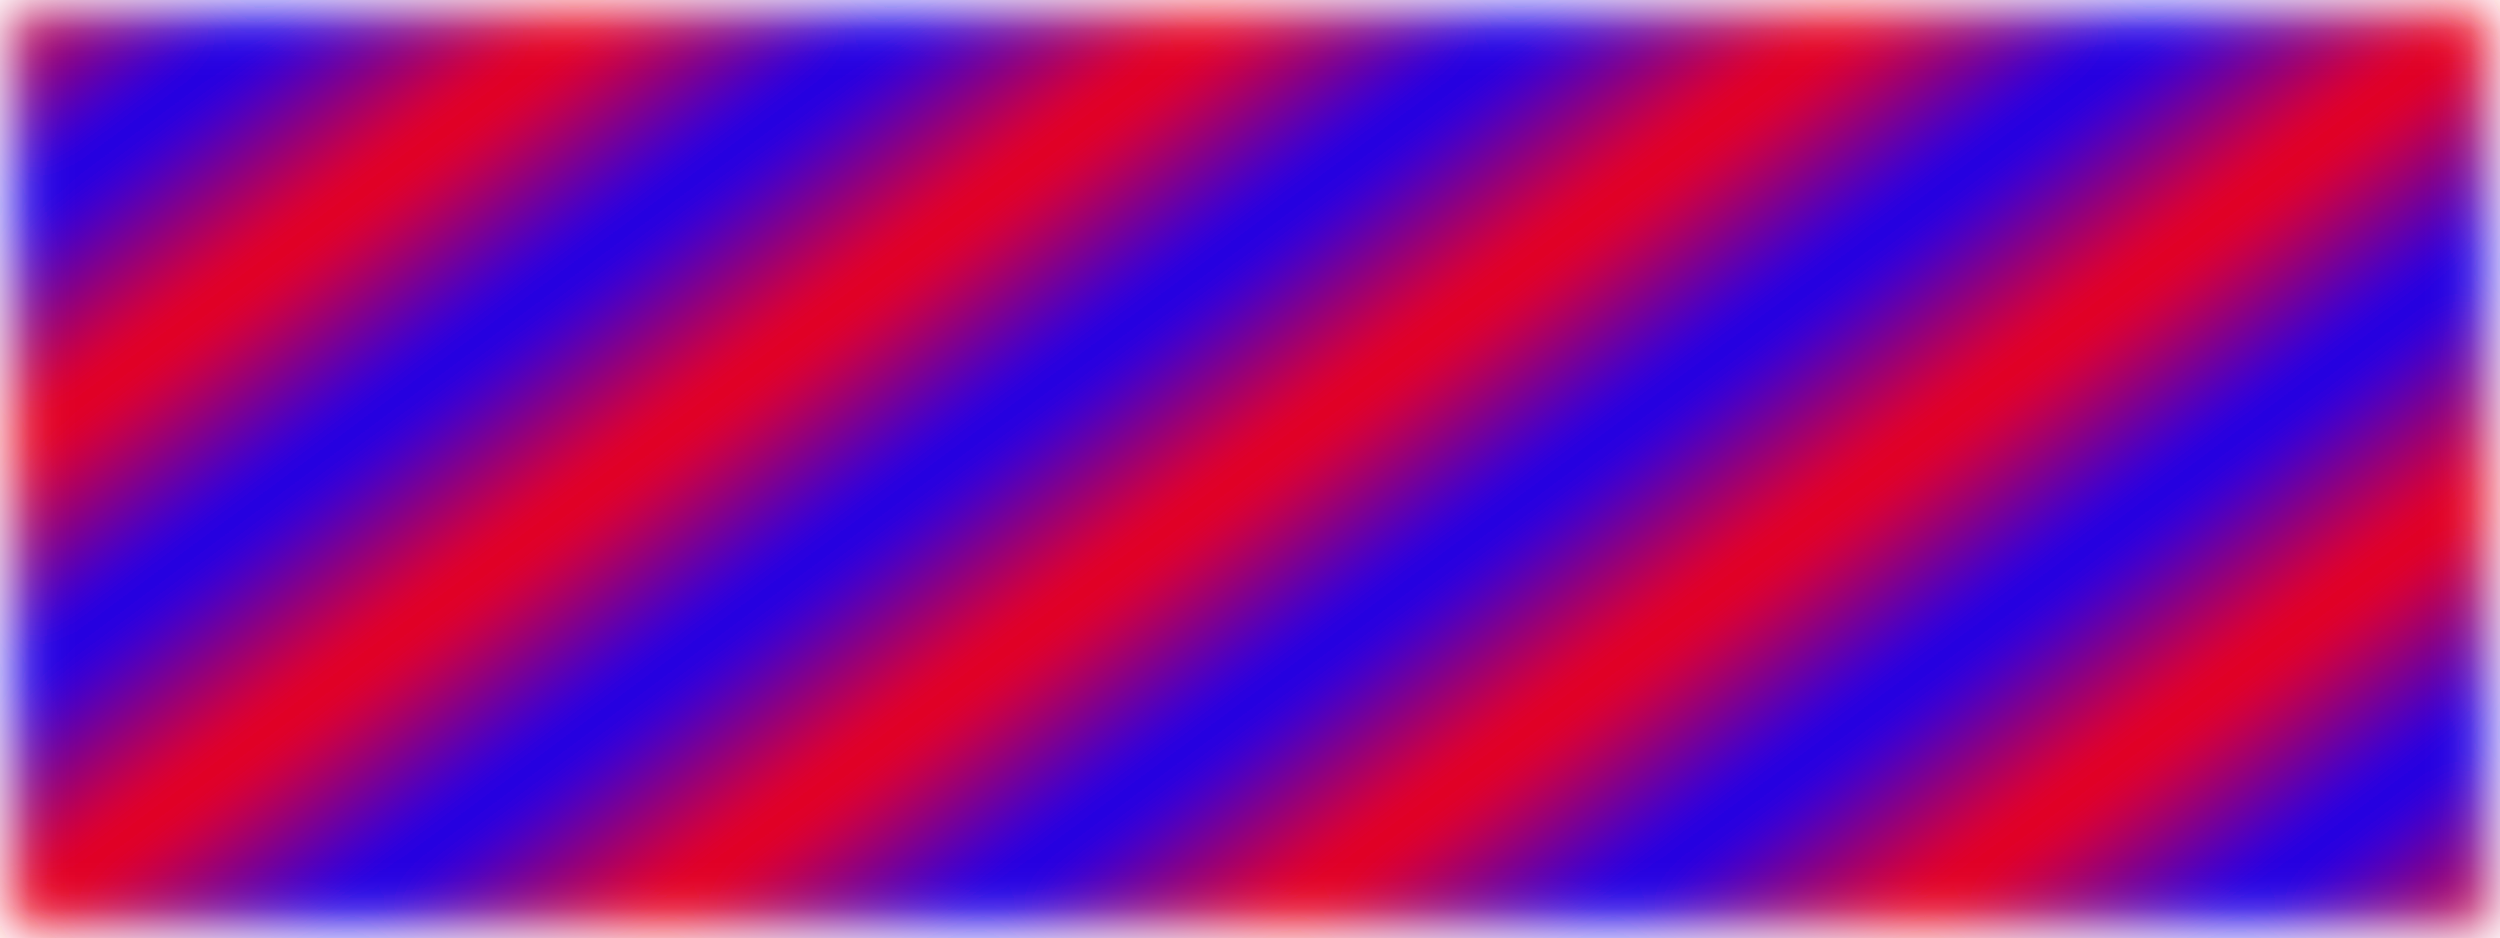
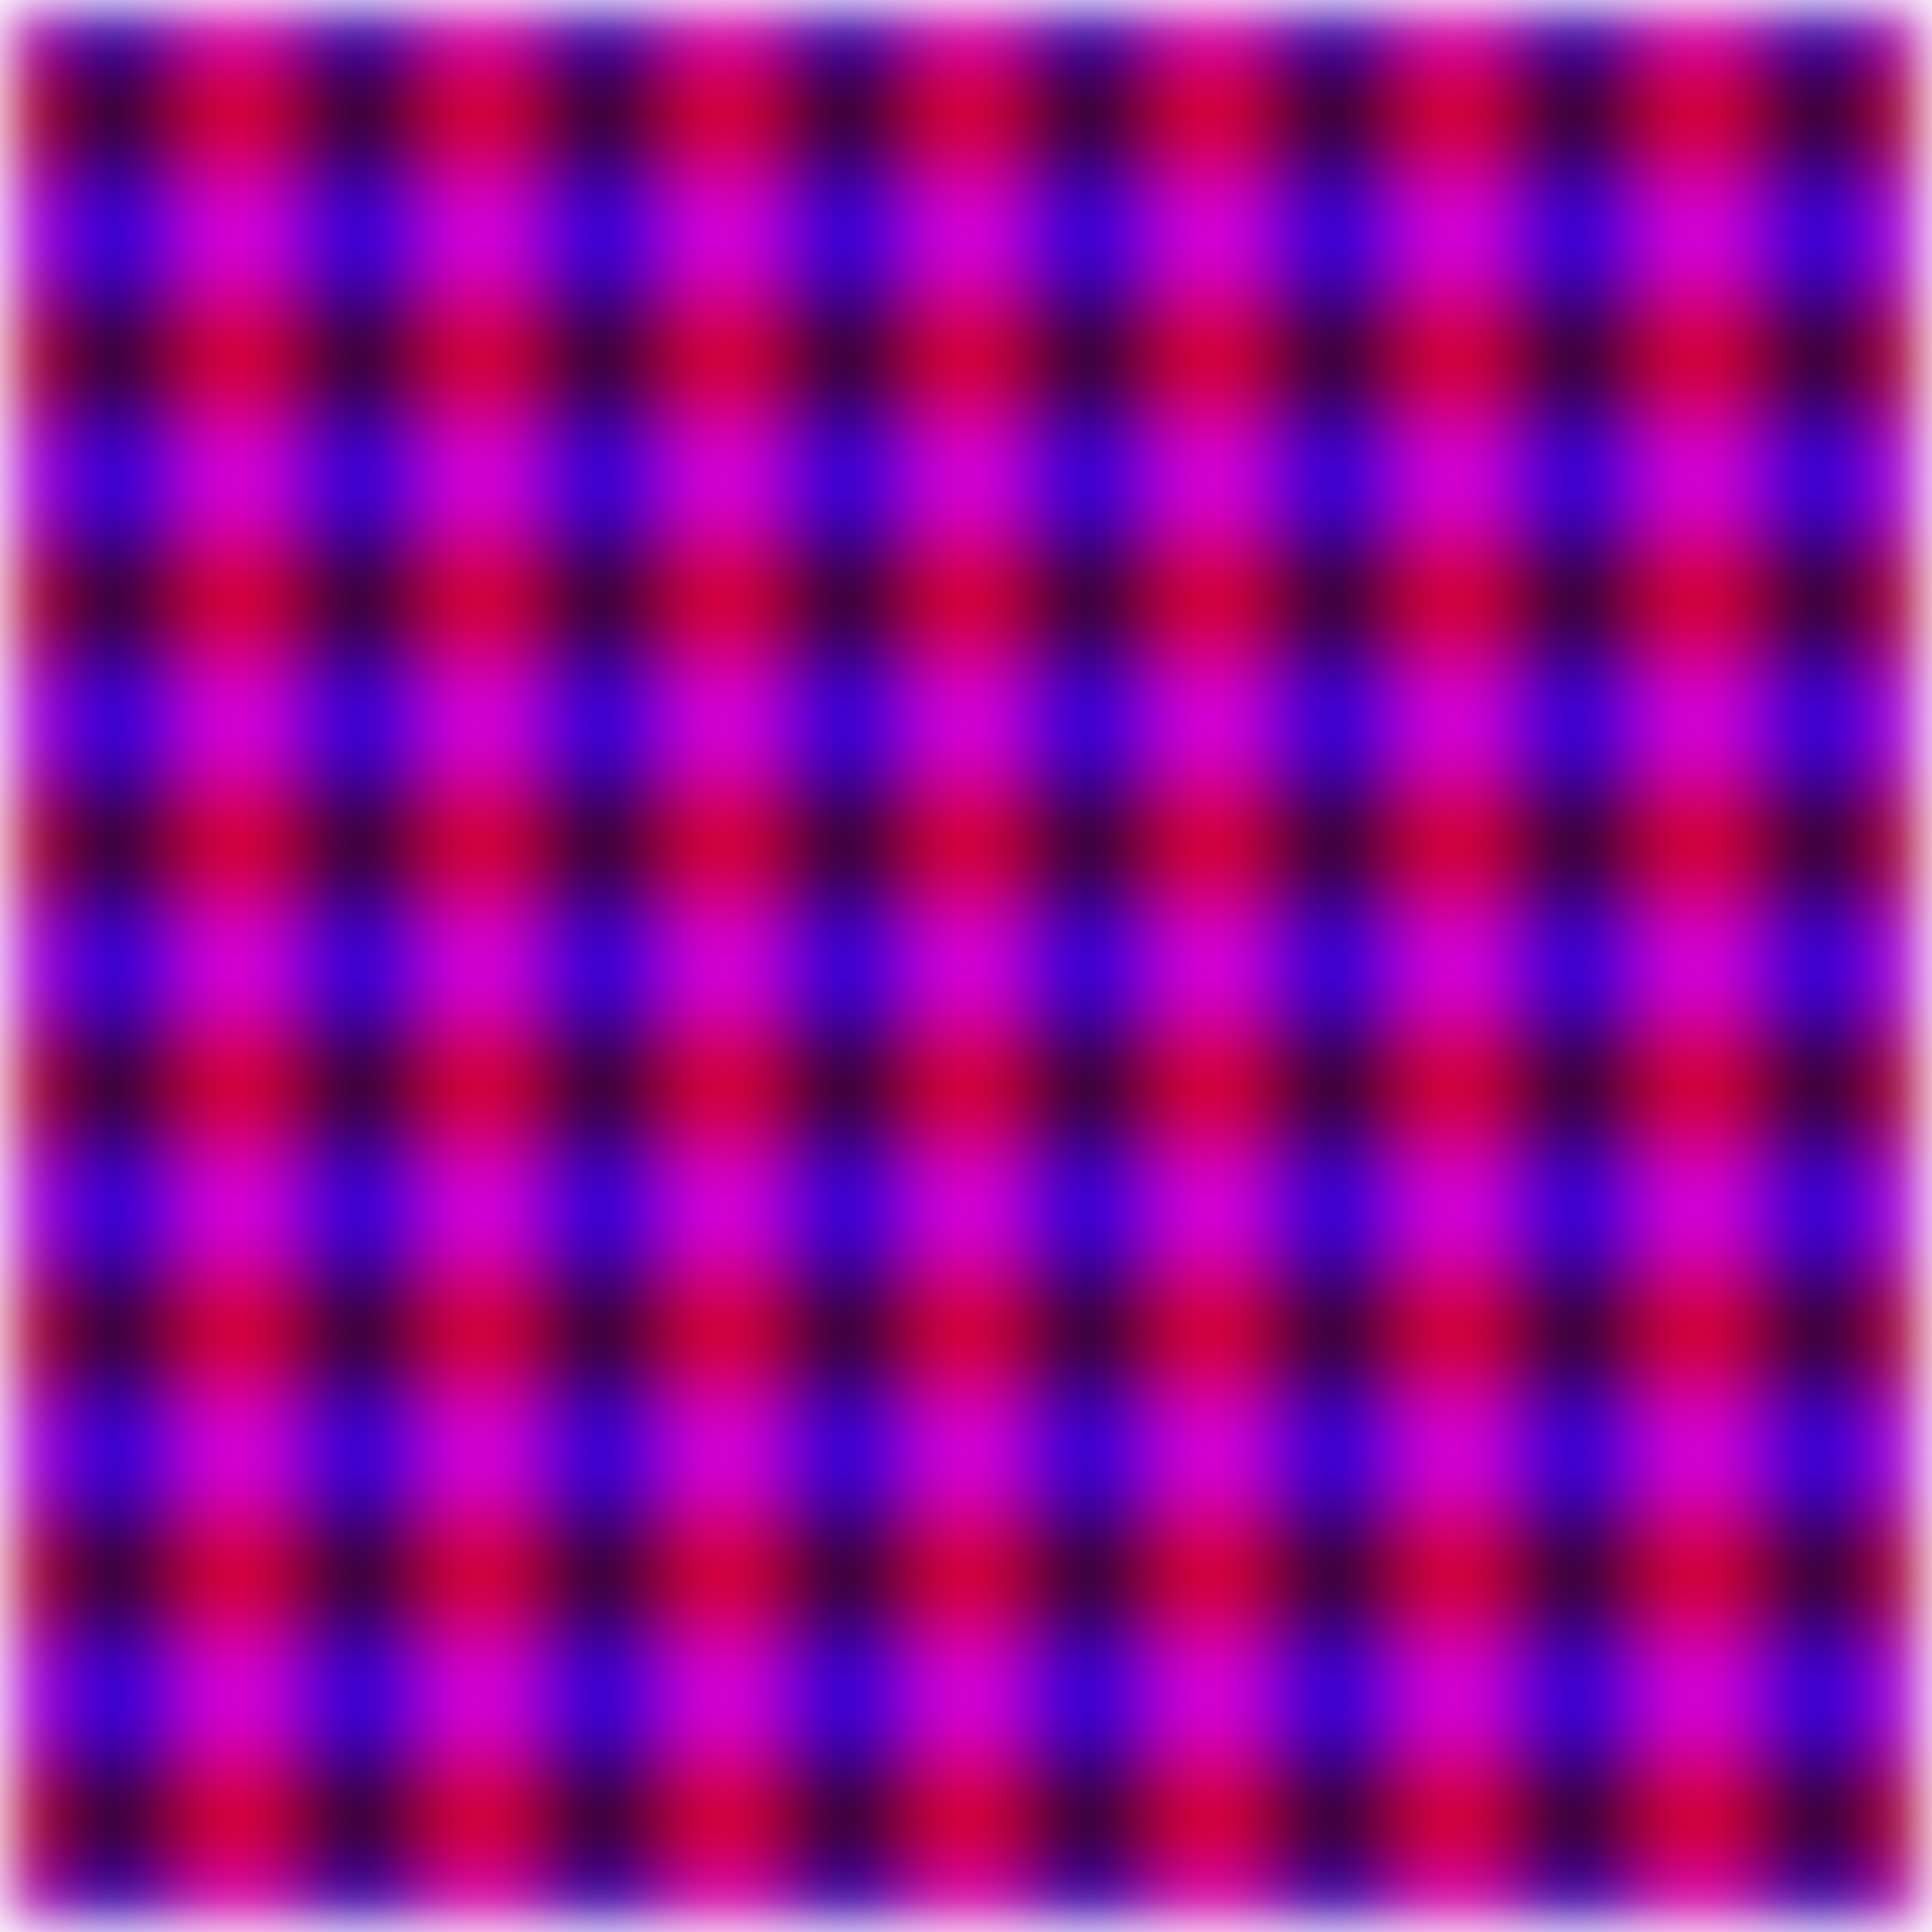
- <svg xmlns="http://www.w3.org/2000/svg" viewBox="0 0 1600 600" width="1600" height="600">
+ <svg xmlns="http://www.w3.org/2000/svg" viewBox="0 0 600 600" width="600" height="600">
  <defs>
-     <linearGradient id="linear-gradient" x1="-0.5" y1="0" x2="1.5" y2="1">
-       <stop offset="0.00" stop-color="red" />
-       <stop offset="0.05" stop-color="blue" />
-       <stop offset="0.10" stop-color="red" />
-       <stop offset="0.15" stop-color="blue" />
-       <stop offset="0.20" stop-color="red" />
+     <linearGradient id="red-gradient" x1="0" y1="0" x2="1" y2="0">
+       <stop offset="0" stop-color="red" />
+       <stop offset="0.062" stop-color="black" />
+       <stop offset="0.125" stop-color="red" />
+       <stop offset="0.188" stop-color="black" />
+       <stop offset="0.25" stop-color="red" />
+       <stop offset="0.312" stop-color="black" />
+       <stop offset="0.375" stop-color="red" />
+       <stop offset="0.438" stop-color="black" />
+       <stop offset="0.5" stop-color="red" />
+       <stop offset="0.562" stop-color="black" />
+       <stop offset="0.625" stop-color="red" />
+       <stop offset="0.688" stop-color="black" />
+       <stop offset="0.75" stop-color="red" />
+       <stop offset="0.812" stop-color="black" />
+       <stop offset="0.875" stop-color="red" />
+       <stop offset="0.938" stop-color="black" />
+       <stop offset="1" stop-color="red" />
+     </linearGradient>
+     <linearGradient id="blue-gradient" x1="0" y1="0" x2="0" y2="1">
+       <stop offset="0" stop-color="blue" />
+       <stop offset="0.062" stop-color="black" />
+       <stop offset="0.125" stop-color="blue" />
+       <stop offset="0.188" stop-color="black" />
      <stop offset="0.25" stop-color="blue" />
-       <stop offset="0.30" stop-color="red" />
-       <stop offset="0.35" stop-color="blue" />
-       <stop offset="0.40" stop-color="red" />
-       <stop offset="0.45" stop-color="blue" />
-       <stop offset="0.50" stop-color="red" />
-       <stop offset="0.55" stop-color="blue" />
-       <stop offset="0.60" stop-color="red" />
-       <stop offset="0.65" stop-color="blue" />
-       <stop offset="0.70" stop-color="red" />
+       <stop offset="0.312" stop-color="black" />
+       <stop offset="0.375" stop-color="blue" />
+       <stop offset="0.438" stop-color="black" />
+       <stop offset="0.5" stop-color="blue" />
+       <stop offset="0.562" stop-color="black" />
+       <stop offset="0.625" stop-color="blue" />
+       <stop offset="0.688" stop-color="black" />
      <stop offset="0.75" stop-color="blue" />
-       <stop offset="0.80" stop-color="red" />
-       <stop offset="0.85" stop-color="blue" />
-       <stop offset="0.90" stop-color="red" />
-       <stop offset="0.95" stop-color="blue" />
-       <stop offset="1.00" stop-color="red" />
+       <stop offset="0.812" stop-color="black" />
+       <stop offset="0.875" stop-color="blue" />
+       <stop offset="0.938" stop-color="black" />
+       <stop offset="1" stop-color="blue" />
    </linearGradient>
-     <filter id="gaussian-blur">
-       <feGaussianBlur in="SourceGraphic" stdDeviation="20" />
+     <rect id="red-rect" x="0" y="0" width="600" height="600" fill="url(#red-gradient)" />
+     <rect id="blue-rect" x="0" y="0" width="600" height="600" fill="url(#blue-gradient)" />
+     <filter id="filter">
+       <feImage href="#red-rect" result="red" x="0" y="0" width="600" height="600" />
+       <feImage href="#blue-rect" result="blue" x="0" y="0" width="600" height="600" />
+       <feBlend in="red" in2="blue" mode="screen" result="blend" />
+       <feComposite in="blend" in2="SourceGraphic" operator="in" result="composite" />
+       <feGaussianBlur in="composite" stdDeviation="10" />
    </filter>
  </defs>
-   <rect width="1600" height="600" fill="url(#linear-gradient)" filter="url(#gaussian-blur)" />
+   <rect width="600" height="600" filter="url(#filter)" />
</svg>
